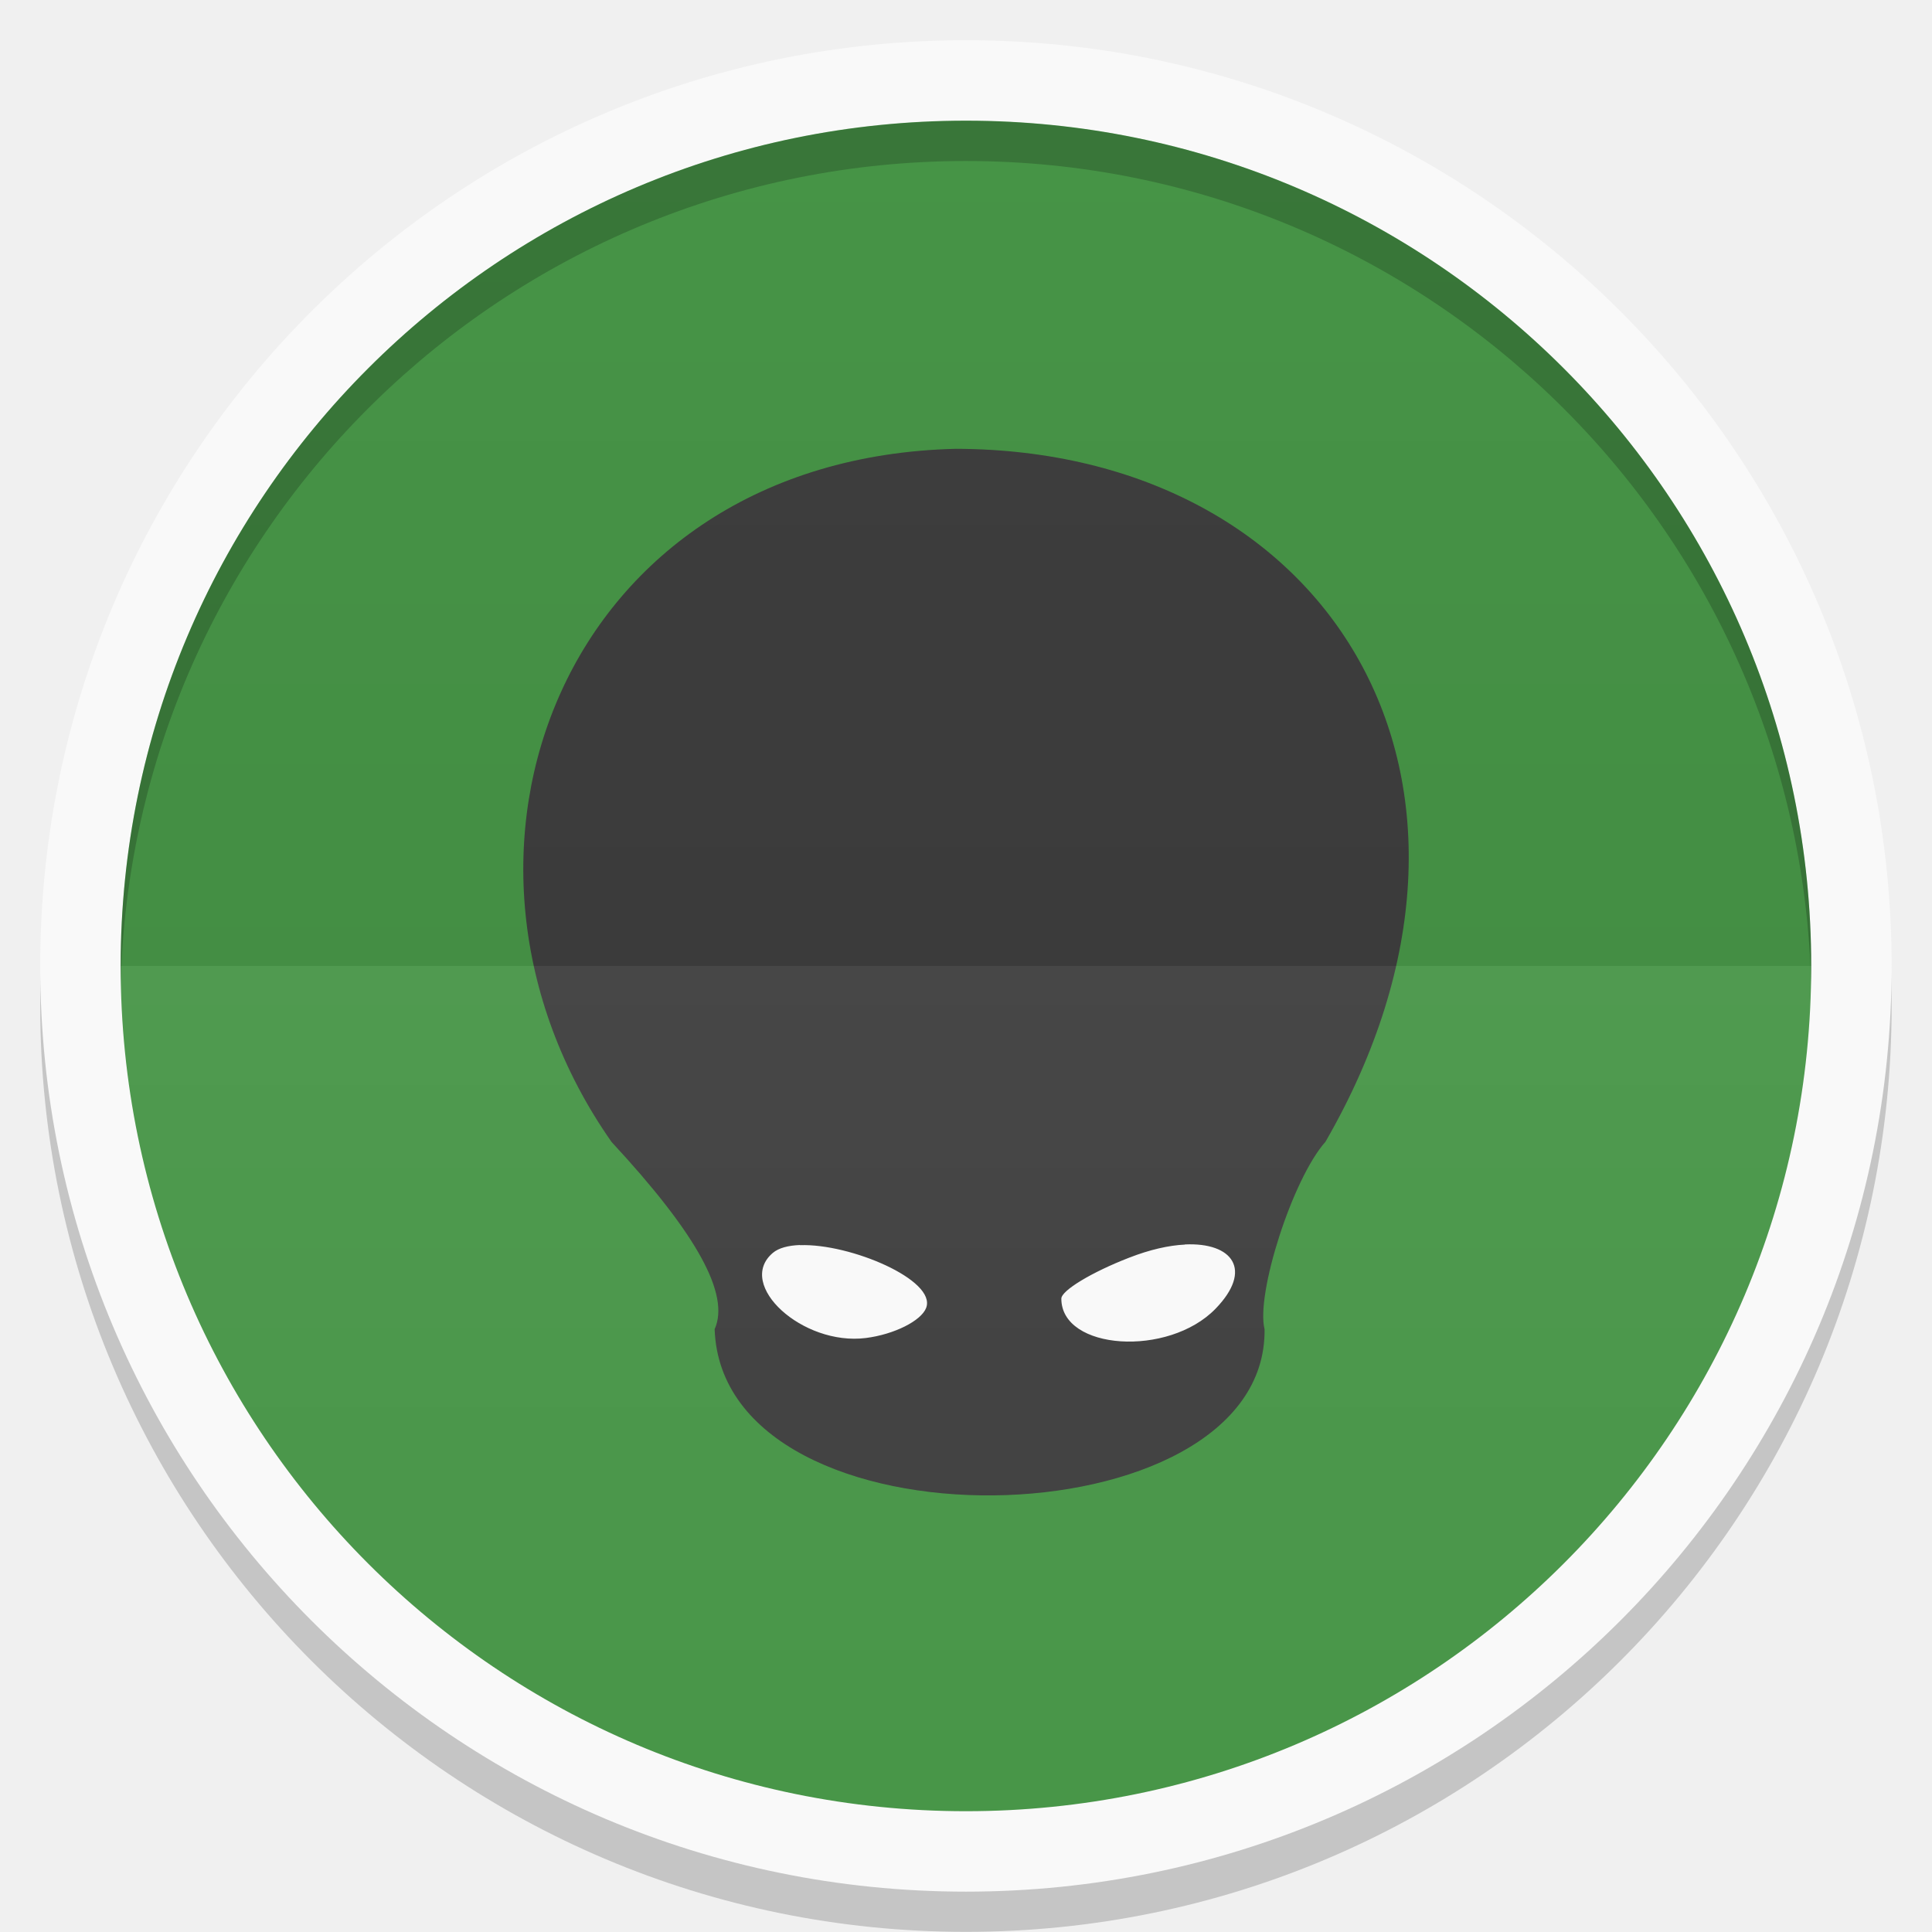
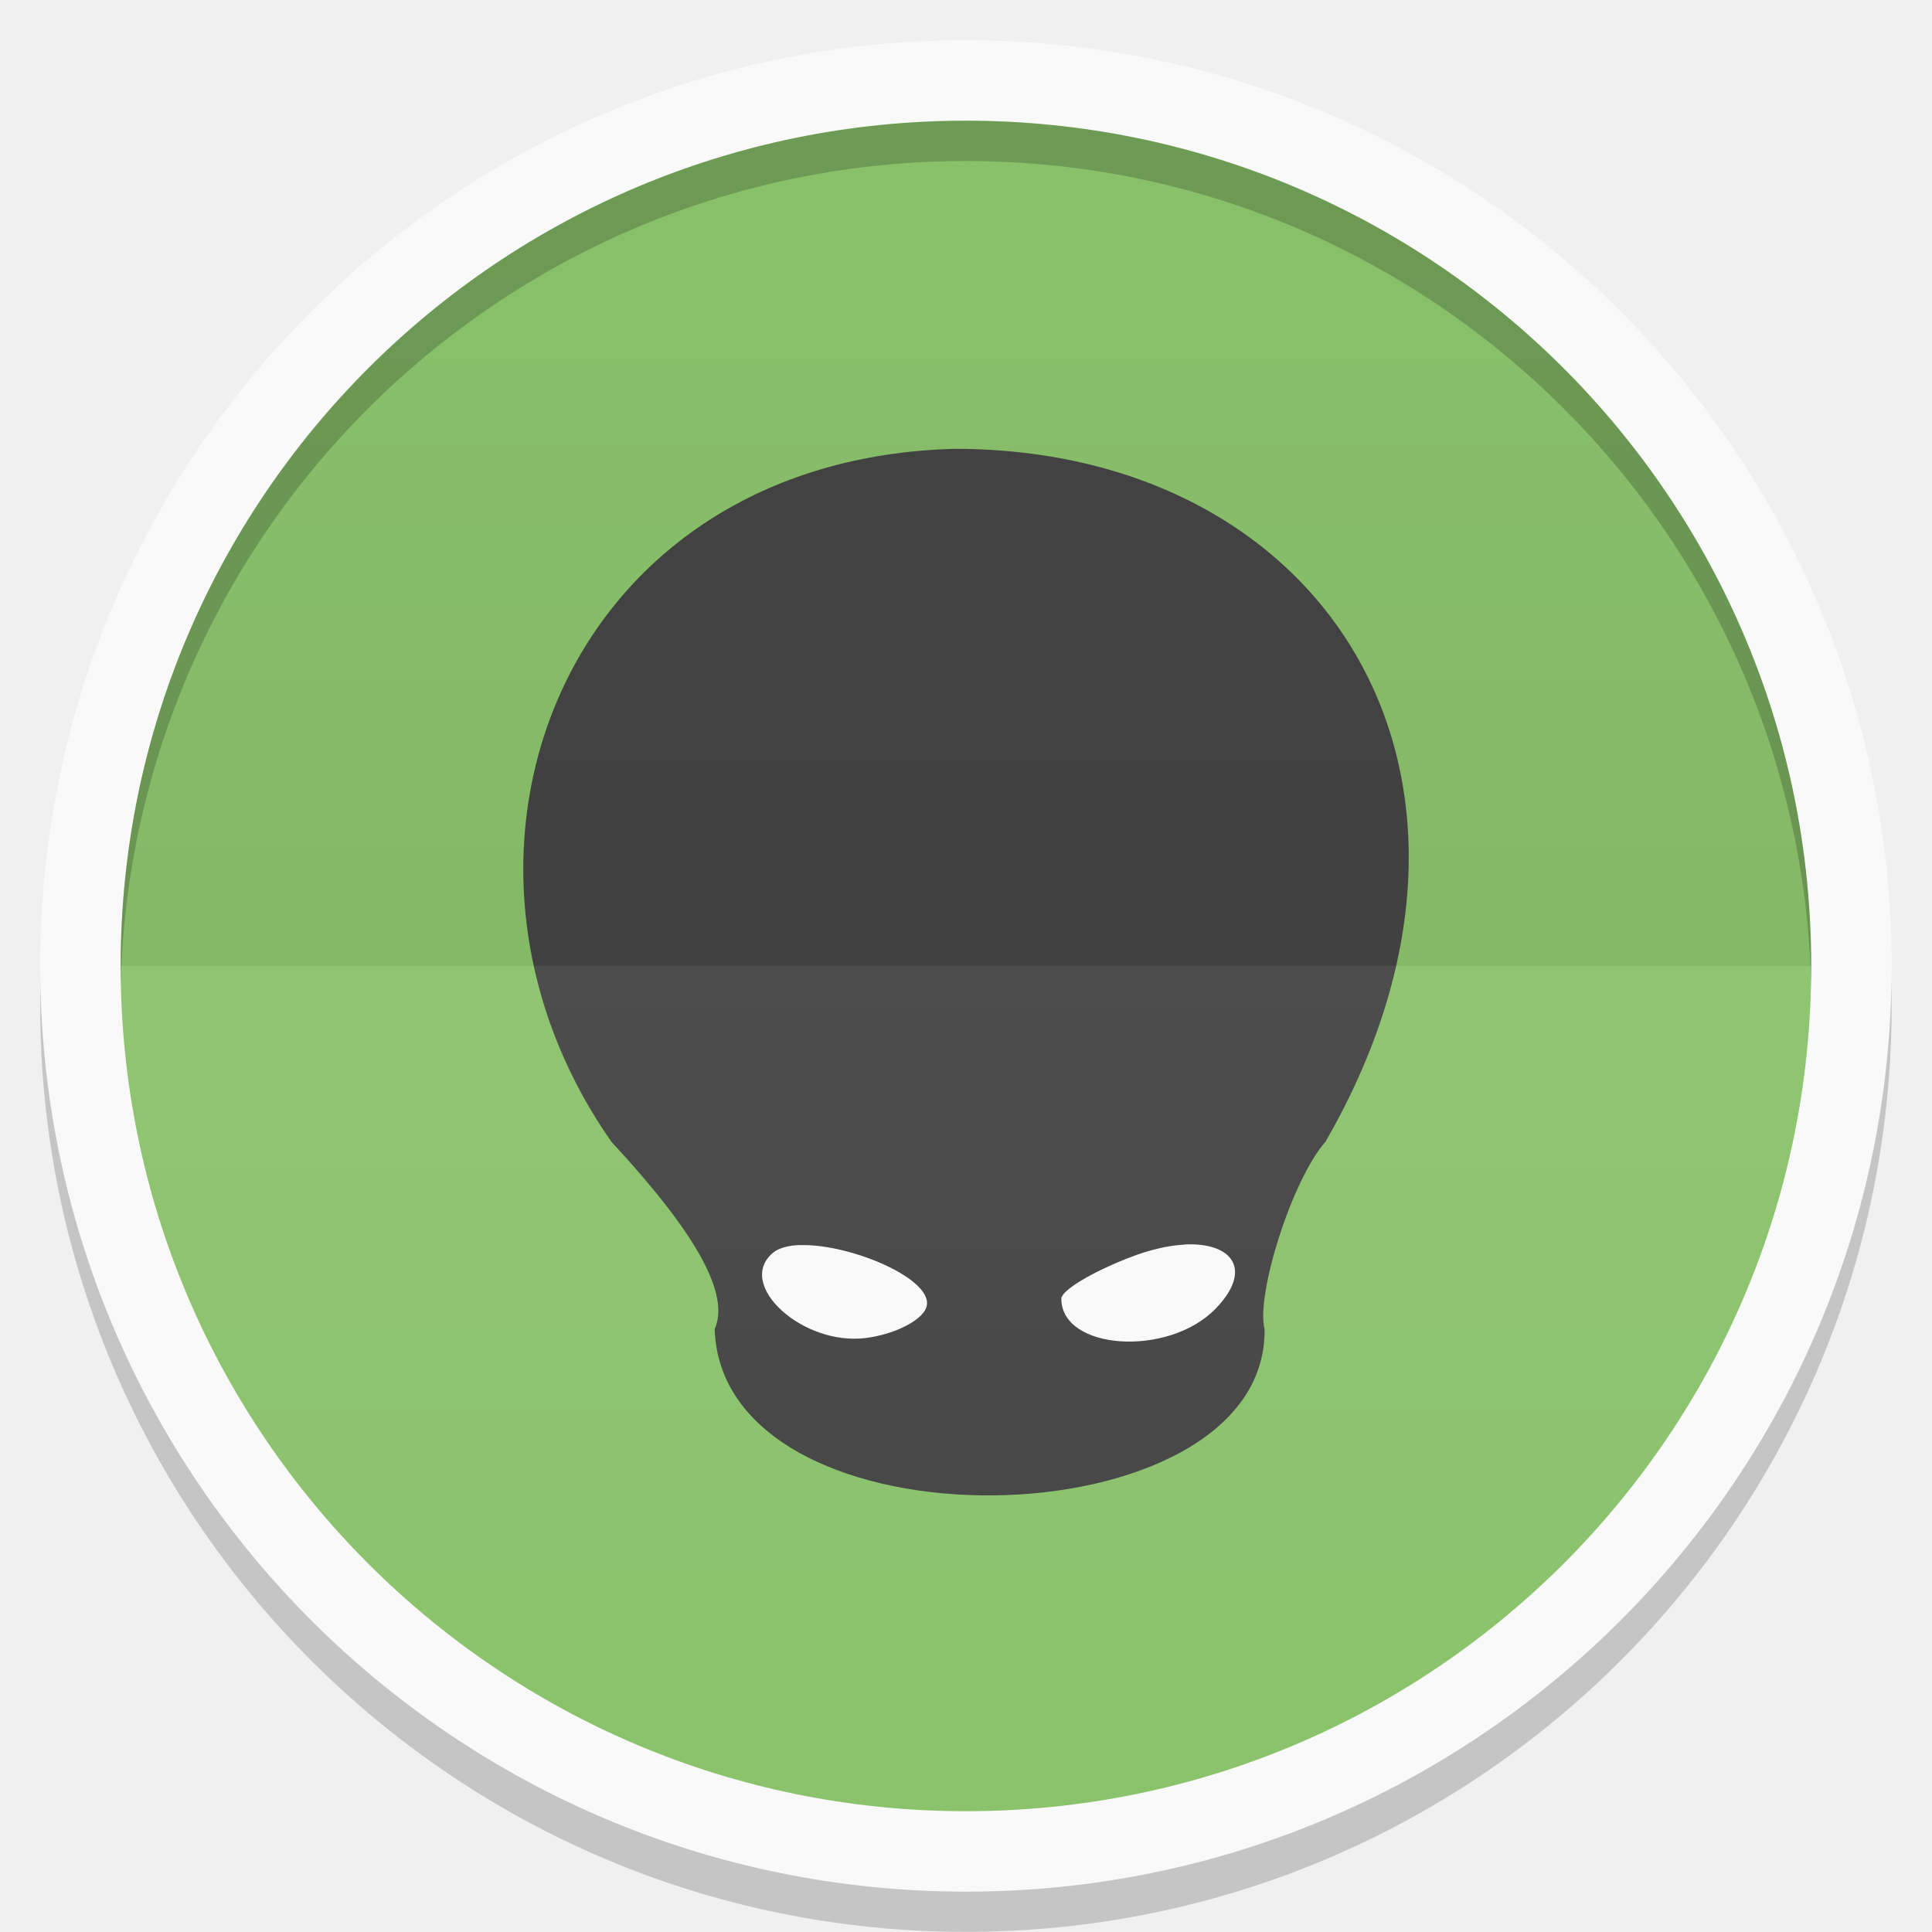
<svg xmlns="http://www.w3.org/2000/svg" xmlns:xlink="http://www.w3.org/1999/xlink" width="48" viewBox="0 0 13.547 13.547" height="48" id="svg2" version="1.1">
  <defs id="defs4">
    <linearGradient id="linearGradient3807">
      <stop style="stop-color:#000000;stop-opacity:1;" offset="0" id="stop3809" />
      <stop style="stop-color:#000000;stop-opacity:0;" offset="1" id="stop3811" />
    </linearGradient>
    <linearGradient id="linearGradient3794">
      <stop style="stop-color:#ffffff;stop-opacity:1;" offset="0" id="stop3796" />
      <stop style="stop-color:#ffffff;stop-opacity:0;" offset="1" id="stop3798" />
    </linearGradient>
    <linearGradient id="linearGradient4460">
      <stop offset="0" style="stop-color:#2d2d2d;stop-opacity:1;" id="stop7" />
      <stop offset="1" style="stop-color:#333333;stop-opacity:1;" id="stop9" />
    </linearGradient>
    <linearGradient id="linearGradient3824">
      <stop offset="0" style="stop-color:#2a94c8" id="stop12" />
      <stop offset=".519" style="stop-color:#e35472" id="stop14" />
      <stop offset="1" style="stop-color:#e68031" id="stop16" />
    </linearGradient>
    <linearGradient gradientTransform="matrix(1.09524,0,0,1.09524,-133.0018,-293.022)" xlink:href="#linearGradient4460" id="linearGradient3835" y1="279.096" y2="268.33" gradientUnits="userSpaceOnUse" x2="0" />
    <linearGradient xlink:href="#linearGradient3824" id="linearGradient3830" x1=".847" x2="12.7" gradientUnits="userSpaceOnUse" />
    <linearGradient xlink:href="#linearGradient4460" id="linearGradient3010" gradientUnits="userSpaceOnUse" gradientTransform="matrix(1.078933,0,0,1.078933,-130.9204,-288.5589)" y1="279.096" x2="0" y2="268.33" />
    <clipPath id="clipPath3813" clipPathUnits="userSpaceOnUse">
      <path id="path3815" d="M 92.311,355.545 L 479.511,355.545 L 479.511,68.185 L 92.311,68.185 L 92.311,355.545 z" />
    </clipPath>
    <clipPath id="clipPath3809" clipPathUnits="userSpaceOnUse">
      <path id="path3811" d="M 93.311,69.185 L 478.511,69.185 L 478.511,354.545 L 93.311,354.545 L 93.311,69.185 z" />
    </clipPath>
    <clipPath id="clipPath3805" clipPathUnits="userSpaceOnUse">
      <path id="path3807" d="M 93.311,354.545 L 478.511,354.545 L 478.511,69.185 L 93.311,69.185 L 93.311,354.545 z" />
    </clipPath>
    <clipPath id="clipPath3801" clipPathUnits="userSpaceOnUse">
      <path id="path3803" d="M 95.311,352.545 L 476.403,352.545 L 476.403,71.423 L 95.311,71.423 L 95.311,352.545 z" />
    </clipPath>
    <clipPath id="clipPath3797" clipPathUnits="userSpaceOnUse">
      <rect id="rect3799" style="fill:#fff" height="96" y="-0" x="-100" width="96" />
    </clipPath>
    <clipPath id="clipPath3793" clipPathUnits="userSpaceOnUse">
      <path id="path3795" d="M 54.1,12.5 12.9,54.7 C -2.7,70.3 23,69 32.3,74.9 36.6,77.7 18.5,81.3 22.2,85 c 3.6,3.7 21.7,7.1 25.3,10.7 3.6,3.7 -7.3,7.6 -3.7,11.3 3.5,3.7 11.9,0.2 13.4,8.6 1.1,6.2 15.4,3.1 21.8,-2.2 4,-3.4 -6.9,-3.4 -3.3,-7.1 9,-9.1 17,-4.1 20.3,-12.5 1.8,-4.5 -13.6,-7.7 -9.5,-10.6 9.8,-6.9 45.8,-10.4 29.2,-27 L 73,12.5 c -5.3,-5 -14,-5 -18.9,0 z m -9.9,64.7 c 0.9,0 30.8,4 19.3,7.1 -4.4,1.2 -24.6,-7.1 -19.3,-7.1 z m 57.2,16.6 c 0,2.1 16.3,3.3 15.4,-0.5 -1.3,-6.4 -13.6,-5.9 -15.4,0.5 z m -69.5,11.1 c 3.7,3.2 9.3,-0.7 11.1,-5.2 -3.6,-4.7 -16.9,0.3 -11.1,5.2 z m 67.5,-6.7 c -4.6,4.2 0.8,8.6 5.3,5.7 1.2,-0.8 -0.1,-4.7 -5.3,-5.7 z" />
    </clipPath>
    <clipPath id="clipPath3789" clipPathUnits="userSpaceOnUse">
      <rect id="rect3791" style="fill:#fff" height="84" rx="6" y="6" x="6" width="84" />
    </clipPath>
    <clipPath id="clipPath3785" clipPathUnits="userSpaceOnUse">
      <rect id="rect3787" style="fill:#fff;fill-rule:evenodd" height="20" rx="2" y="1" x="1" width="20" />
    </clipPath>
    <linearGradient xlink:href="#linearGradient3794" id="linearGradient3800" x1="28" y1="28" x2="42" y2="44" gradientUnits="userSpaceOnUse" />
    <linearGradient xlink:href="#linearGradient3807" id="linearGradient3813" x1="28" y1="28" x2="11" y2="7" gradientUnits="userSpaceOnUse" gradientTransform="scale(0.2822222,0.2822222)" />
    <linearGradient xlink:href="#linearGradient3794" id="linearGradient3817" gradientUnits="userSpaceOnUse" x1="28" y1="28" x2="42" y2="44" gradientTransform="matrix(0.2822222,0,0,0.2822222,-15.24,0)" />
    <linearGradient xlink:href="#linearGradient3807" id="linearGradient3024" gradientUnits="userSpaceOnUse" gradientTransform="matrix(0.2822222,0,0,0.2822222,-15.24,0)" x1="28" y1="28" x2="11" y2="7" />
    <linearGradient xlink:href="#linearGradient3807" id="linearGradient3809" x1="25" y1="24" x2="25" y2="48" gradientUnits="userSpaceOnUse" gradientTransform="matrix(-0.2822222,0,0,-0.2822222,13.54666,13.54667)" />
    <linearGradient xlink:href="#linearGradient3794" id="linearGradient3814" gradientUnits="userSpaceOnUse" x1="25" y1="24" x2="25" y2="48" gradientTransform="matrix(0.2822222,0,0,0.2822222,6.875e-7,-6.3e-6)" />
    <linearGradient xlink:href="#linearGradient3807" id="linearGradient3818" gradientUnits="userSpaceOnUse" x1="25" y1="24" x2="25" y2="48" gradientTransform="matrix(0.2822222,0,0,0.2822222,14.67555,0)" />
    <radialGradient gradientUnits="userSpaceOnUse" r="24" fy="1028.362" fx="24" cy="1028.362" cx="24" id="radialGradient3839" xlink:href="#linearGradient3833" />
    <linearGradient y2="1028.362" x2="25" y1="1004.362" x1="25" gradientTransform="translate(0,24)" gradientUnits="userSpaceOnUse" id="linearGradient3814-8" xlink:href="#linearGradient3816" />
    <linearGradient gradientTransform="matrix(1,0,0,-1,0,2032.724)" y2="1028.362" x2="25" y1="1004.362" x1="25" gradientUnits="userSpaceOnUse" id="linearGradient3799" xlink:href="#linearGradient3789" />
    <linearGradient y2="1116.021" x2="535.501" y1="1357.267" x1="535.501" gradientUnits="userSpaceOnUse" id="linearGradient3853" xlink:href="#linearGradient4460-36" />
    <linearGradient gradientUnits="userSpaceOnUse" y2="1116.021" x2="535.501" y1="1357.267" x1="535.501" id="linearGradient3851" xlink:href="#linearGradient4460-36" />
    <linearGradient y2="267.598" x2="0" y1="279.088" gradientTransform="matrix(3.916346,0,0,3.916346,-416.9212,-49.09352)" gradientUnits="userSpaceOnUse" id="linearGradient3842" xlink:href="#linearGradient4460-36" />
    <linearGradient y2="267.598" x2="0" y1="279.088" gradientTransform="matrix(1.10528,0,0,1.10528,-134.2829,-295.7706)" gradientUnits="userSpaceOnUse" id="linearGradient3837" xlink:href="#linearGradient4460-36" />
    <clipPath clipPathUnits="userSpaceOnUse" id="clipPath6">
      <path style="fill:#fff;fill-rule:evenodd" d="M -670.14,51.863 L -114.616,405.003 L -257.111,510.326 L -514.221,-71.013 L -670.14,51.863 z" id="path8" />
    </clipPath>
    <linearGradient id="linearGradient4460-3">
      <stop offset="0" style="stop-color:#f9d7c6" id="stop11" />
      <stop offset="1" style="stop-color:#f9f9ff" id="stop13" />
    </linearGradient>
    <linearGradient gradientTransform="translate(0,1e-5)" xlink:href="#linearGradient4460-3" id="linearGradient4030" x1="3.387" gradientUnits="userSpaceOnUse" x2="10.16" />
    <linearGradient id="linearGradient4460-36">
      <stop offset="0" style="stop-color:#cb3223" id="stop17" />
      <stop offset="1" style="stop-color:#e16913" id="stop19" />
    </linearGradient>
    <linearGradient gradientTransform="matrix(1.10528,0,0,1.10528,-134.2829,-295.7706)" xlink:href="#linearGradient4460-36" id="linearGradient4075" y1="279.088" y2="267.598" gradientUnits="userSpaceOnUse" x2="0" />
    <linearGradient id="linearGradient3789">
      <stop id="stop3791" offset="0" style="stop-color:#000000;stop-opacity:1;" />
      <stop id="stop3793" offset="1" style="stop-color:#000000;stop-opacity:0;" />
    </linearGradient>
    <linearGradient id="linearGradient3816">
      <stop style="stop-color:#ffffff;stop-opacity:1;" offset="0" id="stop3818" />
      <stop style="stop-color:#ffffff;stop-opacity:0;" offset="1" id="stop3820" />
    </linearGradient>
    <linearGradient id="linearGradient3833">
      <stop id="stop3835" offset="0" style="stop-color:#000000;stop-opacity:1;" />
      <stop id="stop3837" offset="1" style="stop-color:#000000;stop-opacity:0;" />
    </linearGradient>
    <linearGradient xlink:href="#linearGradient3789" id="linearGradient3108" gradientUnits="userSpaceOnUse" gradientTransform="matrix(0.2822222,0,0,-0.2822222,25.96443,290.2267)" x1="25" y1="1004.362" x2="25" y2="1028.362" />
    <linearGradient xlink:href="#linearGradient3816" id="linearGradient3111" gradientUnits="userSpaceOnUse" gradientTransform="matrix(0.2822222,0,0,0.2822222,13.54667,-276.68)" x1="25" y1="1004.362" x2="25" y2="1028.362" />
    <linearGradient gradientTransform="matrix(1,0,0,-1,0,2056.724)" y2="1047.362" x2="24" y1="1028.362" x1="24" gradientUnits="userSpaceOnUse" id="linearGradient3985" xlink:href="#linearGradient3833-9" />
    <linearGradient gradientUnits="userSpaceOnUse" y2="1047.362" x2="24" y1="1028.362" x1="24" id="linearGradient3981" xlink:href="#linearGradient3816-1" />
    <linearGradient y2="48" x2="25" y1="24" x1="25" gradientTransform="translate(1.7289841e-6,1004.362)" gradientUnits="userSpaceOnUse" id="linearGradient3181" xlink:href="#linearGradient3794-3" />
    <linearGradient y2="48" x2="25" y1="24" x1="25" gradientTransform="matrix(-1,0,0,-1,48,1052.362)" gradientUnits="userSpaceOnUse" id="linearGradient3177" xlink:href="#linearGradient3807-0" />
    <linearGradient id="linearGradient3807-0">
      <stop style="stop-color:#000000;stop-opacity:1;" offset="0" id="stop3809-8" />
      <stop style="stop-color:#000000;stop-opacity:0;" offset="1" id="stop3811-3" />
    </linearGradient>
    <linearGradient id="linearGradient3794-3">
      <stop style="stop-color:#ffffff;stop-opacity:1;" offset="0" id="stop3796-8" />
      <stop style="stop-color:#ffffff;stop-opacity:0;" offset="1" id="stop3798-6" />
    </linearGradient>
    <linearGradient id="linearGradient4460-5">
      <stop offset="0" style="stop-color:#2d2d2d;stop-opacity:1;" id="stop7-9" />
      <stop offset="1" style="stop-color:#333333;stop-opacity:1;" id="stop9-2" />
    </linearGradient>
    <linearGradient id="linearGradient3824-5">
      <stop offset="0" style="stop-color:#2a94c8" id="stop12-3" />
      <stop offset=".519" style="stop-color:#e35472" id="stop14-3" />
      <stop offset="1" style="stop-color:#e68031" id="stop16-5" />
    </linearGradient>
    <linearGradient gradientTransform="matrix(1.09524,0,0,1.09524,-133.0018,-293.022)" xlink:href="#linearGradient4460-5" id="linearGradient3835-5" y1="279.096" y2="268.33" gradientUnits="userSpaceOnUse" x2="0" />
    <linearGradient xlink:href="#linearGradient3824-5" id="linearGradient3830-0" x1=".847" x2="12.7" gradientUnits="userSpaceOnUse" />
    <linearGradient xlink:href="#linearGradient4460-5" id="linearGradient3010-2" gradientUnits="userSpaceOnUse" gradientTransform="matrix(1.078933,0,0,1.078933,-130.9204,-288.5589)" y1="279.096" x2="0" y2="268.33" />
    <clipPath id="clipPath3813-6" clipPathUnits="userSpaceOnUse">
      <path id="path3815-6" d="M 92.311,355.545 L 479.511,355.545 L 479.511,68.185 L 92.311,68.185 L 92.311,355.545 z" />
    </clipPath>
    <clipPath id="clipPath3809-4" clipPathUnits="userSpaceOnUse">
      <path id="path3811-2" d="M 93.311,69.185 L 478.511,69.185 L 478.511,354.545 L 93.311,354.545 L 93.311,69.185 z" />
    </clipPath>
    <clipPath id="clipPath3805-9" clipPathUnits="userSpaceOnUse">
      <path id="path3807-0" d="M 93.311,354.545 L 478.511,354.545 L 478.511,69.185 L 93.311,69.185 L 93.311,354.545 z" />
    </clipPath>
    <clipPath id="clipPath3801-5" clipPathUnits="userSpaceOnUse">
      <path id="path3803-9" d="M 95.311,352.545 L 476.403,352.545 L 476.403,71.423 L 95.311,71.423 L 95.311,352.545 z" />
    </clipPath>
    <clipPath id="clipPath3797-1" clipPathUnits="userSpaceOnUse">
      <rect id="rect3799-3" style="fill:#fff" height="96" y="-0" x="-100" width="96" />
    </clipPath>
    <clipPath id="clipPath3793-6" clipPathUnits="userSpaceOnUse">
      <path id="path3795-8" d="M 54.1,12.5 12.9,54.7 C -2.7,70.3 23,69 32.3,74.9 36.6,77.7 18.5,81.3 22.2,85 c 3.6,3.7 21.7,7.1 25.3,10.7 3.6,3.7 -7.3,7.6 -3.7,11.3 3.5,3.7 11.9,0.2 13.4,8.6 1.1,6.2 15.4,3.1 21.8,-2.2 4,-3.4 -6.9,-3.4 -3.3,-7.1 9,-9.1 17,-4.1 20.3,-12.5 1.8,-4.5 -13.6,-7.7 -9.5,-10.6 9.8,-6.9 45.8,-10.4 29.2,-27 L 73,12.5 c -5.3,-5 -14,-5 -18.9,0 z m -9.9,64.7 c 0.9,0 30.8,4 19.3,7.1 -4.4,1.2 -24.6,-7.1 -19.3,-7.1 z m 57.2,16.6 c 0,2.1 16.3,3.3 15.4,-0.5 -1.3,-6.4 -13.6,-5.9 -15.4,0.5 z m -69.5,11.1 c 3.7,3.2 9.3,-0.7 11.1,-5.2 -3.6,-4.7 -16.9,0.3 -11.1,5.2 z m 67.5,-6.7 c -4.6,4.2 0.8,8.6 5.3,5.7 1.2,-0.8 -0.1,-4.7 -5.3,-5.7 z" />
    </clipPath>
    <clipPath id="clipPath3789-1" clipPathUnits="userSpaceOnUse">
      <rect id="rect3791-8" style="fill:#fff" height="84" rx="6" y="6" x="6" width="84" />
    </clipPath>
    <clipPath id="clipPath3785-8" clipPathUnits="userSpaceOnUse">
      <rect id="rect3787-3" style="fill:#fff;fill-rule:evenodd" height="20" rx="2" y="1" x="1" width="20" />
    </clipPath>
    <linearGradient xlink:href="#linearGradient3794-3" id="linearGradient3800-5" x1="28" y1="28" x2="42" y2="44" gradientUnits="userSpaceOnUse" />
    <linearGradient xlink:href="#linearGradient3807-0" id="linearGradient3813-7" x1="28" y1="28" x2="11" y2="7" gradientUnits="userSpaceOnUse" gradientTransform="scale(0.2822222,0.2822222)" />
    <linearGradient xlink:href="#linearGradient3794-3" id="linearGradient3817-7" gradientUnits="userSpaceOnUse" x1="28" y1="28" x2="42" y2="44" gradientTransform="matrix(0.2822222,0,0,0.2822222,-15.24,0)" />
    <linearGradient xlink:href="#linearGradient3807-0" id="linearGradient3024-4" gradientUnits="userSpaceOnUse" gradientTransform="matrix(0.2822222,0,0,0.2822222,-15.24,0)" x1="28" y1="28" x2="11" y2="7" />
    <linearGradient xlink:href="#linearGradient3807-0" id="linearGradient3809-9" x1="25" y1="24" x2="25" y2="48" gradientUnits="userSpaceOnUse" gradientTransform="matrix(-0.2822222,0,0,-0.2822222,13.54667,13.54667)" />
    <linearGradient xlink:href="#linearGradient3794-3" id="linearGradient3814-3" gradientUnits="userSpaceOnUse" x1="25" y1="24" x2="25" y2="48" gradientTransform="matrix(0.2822222,0,0,0.2822222,5e-7,-6.3e-6)" />
    <linearGradient xlink:href="#linearGradient3807-0" id="linearGradient3818-7" gradientUnits="userSpaceOnUse" x1="25" y1="24" x2="25" y2="48" gradientTransform="matrix(0.2822222,0,0,0.2822222,14.67555,0)" />
    <radialGradient gradientUnits="userSpaceOnUse" r="24" fy="1028.362" fx="24" cy="1028.362" cx="24" id="radialGradient3839-7" xlink:href="#linearGradient3833-9" />
    <linearGradient y2="1028.362" x2="25" y1="1004.362" x1="25" gradientTransform="translate(0,24)" gradientUnits="userSpaceOnUse" id="linearGradient3814-8-7" xlink:href="#linearGradient3816-1" />
    <linearGradient gradientTransform="matrix(1,0,0,-1,0,2032.724)" y2="1028.362" x2="25" y1="1004.362" x1="25" gradientUnits="userSpaceOnUse" id="linearGradient3799-2" xlink:href="#linearGradient3789-3" />
    <linearGradient y2="1116.021" x2="535.501" y1="1357.267" x1="535.501" gradientUnits="userSpaceOnUse" id="linearGradient3853-4" xlink:href="#linearGradient4460-36-4" />
    <linearGradient gradientUnits="userSpaceOnUse" y2="1116.021" x2="535.501" y1="1357.267" x1="535.501" id="linearGradient3851-1" xlink:href="#linearGradient4460-36-4" />
    <linearGradient y2="267.598" x2="0" y1="279.088" gradientTransform="matrix(3.916346,0,0,3.916346,-416.9212,-49.09352)" gradientUnits="userSpaceOnUse" id="linearGradient3842-3" xlink:href="#linearGradient4460-36-4" />
    <linearGradient y2="267.598" x2="0" y1="279.088" gradientTransform="matrix(1.10528,0,0,1.10528,-134.2829,-295.7706)" gradientUnits="userSpaceOnUse" id="linearGradient3837-8" xlink:href="#linearGradient4460-36-4" />
    <clipPath clipPathUnits="userSpaceOnUse" id="clipPath6-2">
      <path style="fill:#fff;fill-rule:evenodd" d="M -670.14,51.863 L -114.616,405.003 L -257.111,510.326 L -514.221,-71.013 L -670.14,51.863 z" id="path8-8" />
    </clipPath>
    <linearGradient id="linearGradient4460-3-4">
      <stop offset="0" style="stop-color:#f9d7c6" id="stop11-6" />
      <stop offset="1" style="stop-color:#f9f9ff" id="stop13-4" />
    </linearGradient>
    <linearGradient gradientTransform="translate(0,1e-5)" xlink:href="#linearGradient4460-3-4" id="linearGradient4030-0" x1="3.387" gradientUnits="userSpaceOnUse" x2="10.16" />
    <linearGradient id="linearGradient4460-36-4">
      <stop offset="0" style="stop-color:#cb3223" id="stop17-2" />
      <stop offset="1" style="stop-color:#e16913" id="stop19-5" />
    </linearGradient>
    <linearGradient gradientTransform="matrix(1.10528,0,0,1.10528,-134.2829,-295.7706)" xlink:href="#linearGradient4460-36-4" id="linearGradient4075-2" y1="279.088" y2="267.598" gradientUnits="userSpaceOnUse" x2="0" />
    <linearGradient id="linearGradient3789-3">
      <stop id="stop3791-1" offset="0" style="stop-color:#000000;stop-opacity:1;" />
      <stop id="stop3793-3" offset="1" style="stop-color:#000000;stop-opacity:0;" />
    </linearGradient>
    <linearGradient id="linearGradient3816-1">
      <stop style="stop-color:#ffffff;stop-opacity:1;" offset="0" id="stop3818-9" />
      <stop style="stop-color:#ffffff;stop-opacity:0;" offset="1" id="stop3820-0" />
    </linearGradient>
    <linearGradient id="linearGradient3833-9">
      <stop id="stop3835-9" offset="0" style="stop-color:#000000;stop-opacity:1;" />
      <stop id="stop3837-0" offset="1" style="stop-color:#000000;stop-opacity:0;" />
    </linearGradient>
    <linearGradient xlink:href="#linearGradient3789-3" id="linearGradient3108-0" gradientUnits="userSpaceOnUse" gradientTransform="matrix(0.2822222,0,0,-0.2822222,25.96443,290.2267)" x1="25" y1="1004.362" x2="25" y2="1028.362" />
    <linearGradient xlink:href="#linearGradient3816-1" id="linearGradient3111-7" gradientUnits="userSpaceOnUse" gradientTransform="matrix(0.2822222,0,0,0.2822222,13.54667,-276.68)" x1="25" y1="1004.362" x2="25" y2="1028.362" />
    <radialGradient gradientUnits="userSpaceOnUse" r="24" fy="1028.362" fx="24" cy="1028.362" cx="24" id="radialGradient3839-0" xlink:href="#linearGradient3833-4" />
    <linearGradient y2="1028.362" x2="25" y1="1004.362" x1="25" gradientTransform="translate(86,24)" gradientUnits="userSpaceOnUse" id="linearGradient3814-0" xlink:href="#linearGradient3816-5" />
    <linearGradient gradientTransform="matrix(1,0,0,-1,86,2032.724)" y2="1028.362" x2="25" y1="1004.362" x1="25" gradientUnits="userSpaceOnUse" id="linearGradient3799-27" xlink:href="#linearGradient3789-0" />
    <linearGradient y2="1116.021" x2="535.501" y1="1357.267" x1="535.501" gradientUnits="userSpaceOnUse" id="linearGradient3853-8" xlink:href="#linearGradient4460-8" />
    <linearGradient gradientUnits="userSpaceOnUse" y2="1116.021" x2="535.501" y1="1357.267" x1="535.501" id="linearGradient3851-0" xlink:href="#linearGradient4460-8" />
    <linearGradient y2="267.598" x2="0" y1="279.088" gradientTransform="matrix(3.916346,0,0,3.916346,-416.9212,-49.09352)" gradientUnits="userSpaceOnUse" id="linearGradient3842-36" xlink:href="#linearGradient4460-8" />
    <linearGradient y2="267.598" x2="0" y1="279.088" gradientTransform="matrix(1.10528,0,0,1.10528,-134.2829,-295.7706)" gradientUnits="userSpaceOnUse" id="linearGradient3837-3" xlink:href="#linearGradient4460-8" />
    <clipPath clipPathUnits="userSpaceOnUse" id="clipPath6-4">
      <path style="fill:#fff;fill-rule:evenodd" d="M -670.14,51.863 L -114.616,405.003 L -257.111,510.326 L -514.221,-71.013 L -670.14,51.863 z" id="path8-3" />
    </clipPath>
    <linearGradient id="linearGradient4460-3-7">
      <stop offset="0" style="stop-color:#f9d7c6" id="stop11-7" />
      <stop offset="1" style="stop-color:#f9f9ff" id="stop13-8" />
    </linearGradient>
    <linearGradient gradientTransform="translate(0,1e-5)" xlink:href="#linearGradient4460-3-7" id="linearGradient4030-1" x1="3.387" gradientUnits="userSpaceOnUse" x2="10.16" />
    <linearGradient id="linearGradient4460-8">
      <stop offset="0" style="stop-color:#cb3223" id="stop17-1" />
      <stop offset="1" style="stop-color:#e16913" id="stop19-6" />
    </linearGradient>
    <linearGradient gradientTransform="matrix(1.10528,0,0,1.10528,-134.2829,-295.7706)" xlink:href="#linearGradient4460-8" id="linearGradient4075-4" y1="279.088" y2="267.598" gradientUnits="userSpaceOnUse" x2="0" />
    <linearGradient id="linearGradient3789-0">
      <stop id="stop3791-0" offset="0" style="stop-color:#000000;stop-opacity:1;" />
      <stop id="stop3793-5" offset="1" style="stop-color:#000000;stop-opacity:0;" />
    </linearGradient>
    <linearGradient id="linearGradient3816-5">
      <stop style="stop-color:#ffffff;stop-opacity:1;" offset="0" id="stop3818-0" />
      <stop style="stop-color:#ffffff;stop-opacity:0;" offset="1" id="stop3820-8" />
    </linearGradient>
    <linearGradient id="linearGradient3833-4">
      <stop id="stop3835-95" offset="0" style="stop-color:#000000;stop-opacity:1;" />
      <stop id="stop3837-2" offset="1" style="stop-color:#000000;stop-opacity:0;" />
    </linearGradient>
    <linearGradient xlink:href="#linearGradient3794-2" id="linearGradient3814-4" gradientUnits="userSpaceOnUse" x1="25" y1="24" x2="25" y2="48" gradientTransform="matrix(0.2822222,0,0,0.2822222,6.7916667e-7,0.5644382)" />
    <linearGradient id="linearGradient3794-2">
      <stop style="stop-color:#ffffff;stop-opacity:1;" offset="0" id="stop3796-5" />
      <stop style="stop-color:#ffffff;stop-opacity:0;" offset="1" id="stop3798-4" />
    </linearGradient>
    <linearGradient xlink:href="#linearGradient3807-2" id="linearGradient3809-1" x1="25" y1="24" x2="25" y2="48" gradientUnits="userSpaceOnUse" gradientTransform="matrix(-0.2822222,0,0,-0.2822222,13.54666,14.11111)" />
    <linearGradient id="linearGradient3807-2">
      <stop style="stop-color:#000000;stop-opacity:1;" offset="0" id="stop3809-9" />
      <stop style="stop-color:#000000;stop-opacity:0;" offset="1" id="stop3811-1" />
    </linearGradient>
    <linearGradient xlink:href="#linearGradient3794-2-5" id="linearGradient3814-4-2" gradientUnits="userSpaceOnUse" x1="25" y1="24" x2="25" y2="48" gradientTransform="matrix(0.2822222,0,0,0.2822222,6.7399158e-7,-6.3183333e-6)" />
    <linearGradient id="linearGradient3794-2-5">
      <stop style="stop-color:#ffffff;stop-opacity:1;" offset="0" id="stop3796-5-9" />
      <stop style="stop-color:#ffffff;stop-opacity:0;" offset="1" id="stop3798-4-5" />
    </linearGradient>
    <linearGradient xlink:href="#linearGradient3807-2-1" id="linearGradient3809-1-5" x1="25" y1="24" x2="25" y2="48" gradientUnits="userSpaceOnUse" gradientTransform="matrix(-0.2822222,0,0,-0.2822222,13.54666,13.54667)" />
    <linearGradient id="linearGradient3807-2-1">
      <stop style="stop-color:#000000;stop-opacity:1;" offset="0" id="stop3809-9-5" />
      <stop style="stop-color:#000000;stop-opacity:0;" offset="1" id="stop3811-1-9" />
    </linearGradient>
  </defs>
  <g id="layer3" style="display:inline">
    <rect width="12.982" x="0.282" y="0.564" rx="6.491" height="12.982" style="opacity:0.18;fill:#000000;fill-opacity:1;fill-rule:evenodd;display:inline" id="rect3026" />
    <rect id="rect22" style="fill:#f9f9f9;fill-opacity:1;fill-rule:evenodd;display:inline" height="12.982" rx="6.491" y="0.282" x="0.282" width="12.982" />
  </g>
  <g id="layer4" style="display:inline">
-     <path id="path3021" style="fill:#479547;fill-opacity:1;display:inline" d="m 12.7,6.773 c 0,-3.273 -2.653,-5.927 -5.927,-5.927 -3.273,0 -5.927,2.654 -5.927,5.927 0,3.273 2.653,5.927 5.927,5.927 3.273,0 5.927,-2.653 5.927,-5.927 z" />
+     <path id="path3021" style="fill:#8ac26b;fill-opacity:1;display:inline" d="m 12.7,6.773 c 0,-3.273 -2.653,-5.927 -5.927,-5.927 -3.273,0 -5.927,2.654 -5.927,5.927 0,3.273 2.653,5.927 5.927,5.927 3.273,0 5.927,-2.653 5.927,-5.927 z" />
    <rect style="fill:#f9f9f9;fill-opacity:1;stroke:none" id="rect2999" width="3.482" height="1.126" x="5.213" y="8.588" />
-     <path style="fill:#3e3e3e;fill-opacity:1" d="m 6.702,3.147 c -2.759,0.067 -3.817,2.857 -2.414,4.86 0.599,0.646 0.832,1.07 0.723,1.313 0.055,1.595 3.876,1.513 3.856,3.1e-6 C 8.805,9.075 9.062,8.267 9.294,8.006 10.749,5.486 9.336,3.154 6.702,3.147 z m 1.606,5.579 c 0.335,-0.016 0.48,0.178 0.215,0.451 -0.331,0.341 -1.081,0.291 -1.081,-0.071 0,-0.057 0.214,-0.186 0.475,-0.287 0.146,-0.057 0.28,-0.087 0.391,-0.092 z m -2.698,0.005 c 0.351,-0.013 0.959,0.245 0.884,0.44 -0.035,0.091 -0.225,0.186 -0.423,0.211 -0.443,0.056 -0.913,-0.373 -0.653,-0.596 0.042,-0.036 0.11,-0.053 0.191,-0.056 z" id="path18" />
+     <path style="fill:#444444;fill-opacity:1" d="m 6.702,3.147 c -2.759,0.067 -3.817,2.857 -2.414,4.86 0.599,0.646 0.832,1.07 0.723,1.313 0.055,1.595 3.876,1.513 3.856,3.1e-6 C 8.805,9.075 9.062,8.267 9.294,8.006 10.749,5.486 9.336,3.154 6.702,3.147 z m 1.606,5.579 c 0.335,-0.016 0.48,0.178 0.215,0.451 -0.331,0.341 -1.081,0.291 -1.081,-0.071 0,-0.057 0.214,-0.186 0.475,-0.287 0.146,-0.057 0.28,-0.087 0.391,-0.092 z m -2.698,0.005 c 0.351,-0.013 0.959,0.245 0.884,0.44 -0.035,0.091 -0.225,0.186 -0.423,0.211 -0.443,0.056 -0.913,-0.373 -0.653,-0.596 0.042,-0.036 0.11,-0.053 0.191,-0.056 z" id="path18" />
  </g>
  <g id="layer1" style="display:inline" />
  <g id="layer2" style="display:inline">
    <path style="opacity:0.2;fill:#000000;fill-opacity:1;display:inline" d="m 6.773,0.847 c -3.273,0 -5.927,2.653 -5.927,5.927 0,0.047 -0.001,0.095 0,0.141 0.074,-3.209 2.7,-5.786 5.927,-5.786 3.226,0 5.852,2.577 5.927,5.786 0.001,-0.046 0,-0.094 0,-0.141 0,-3.273 -2.654,-5.927 -5.927,-5.927 z" id="path3121" />
    <path id="path3812" d="M 0.847,6.773 C 0.847,10.047 3.5,12.7 6.773,12.7 c 3.273,0 5.927,-2.653 5.927,-5.927 l -11.853,0 z" style="opacity:0.05;fill:url(#linearGradient3814-4-2);fill-opacity:1;stroke:none;display:inline" />
    <path style="opacity:0.05;fill:url(#linearGradient3809-1-5);fill-opacity:1;stroke:none;display:inline" d="m 12.7,6.773 c 0,-3.273 -2.653,-5.927 -5.927,-5.927 -3.273,0 -5.927,2.653 -5.927,5.927 l 11.853,0 z" id="rect3796" />
  </g>
</svg>
